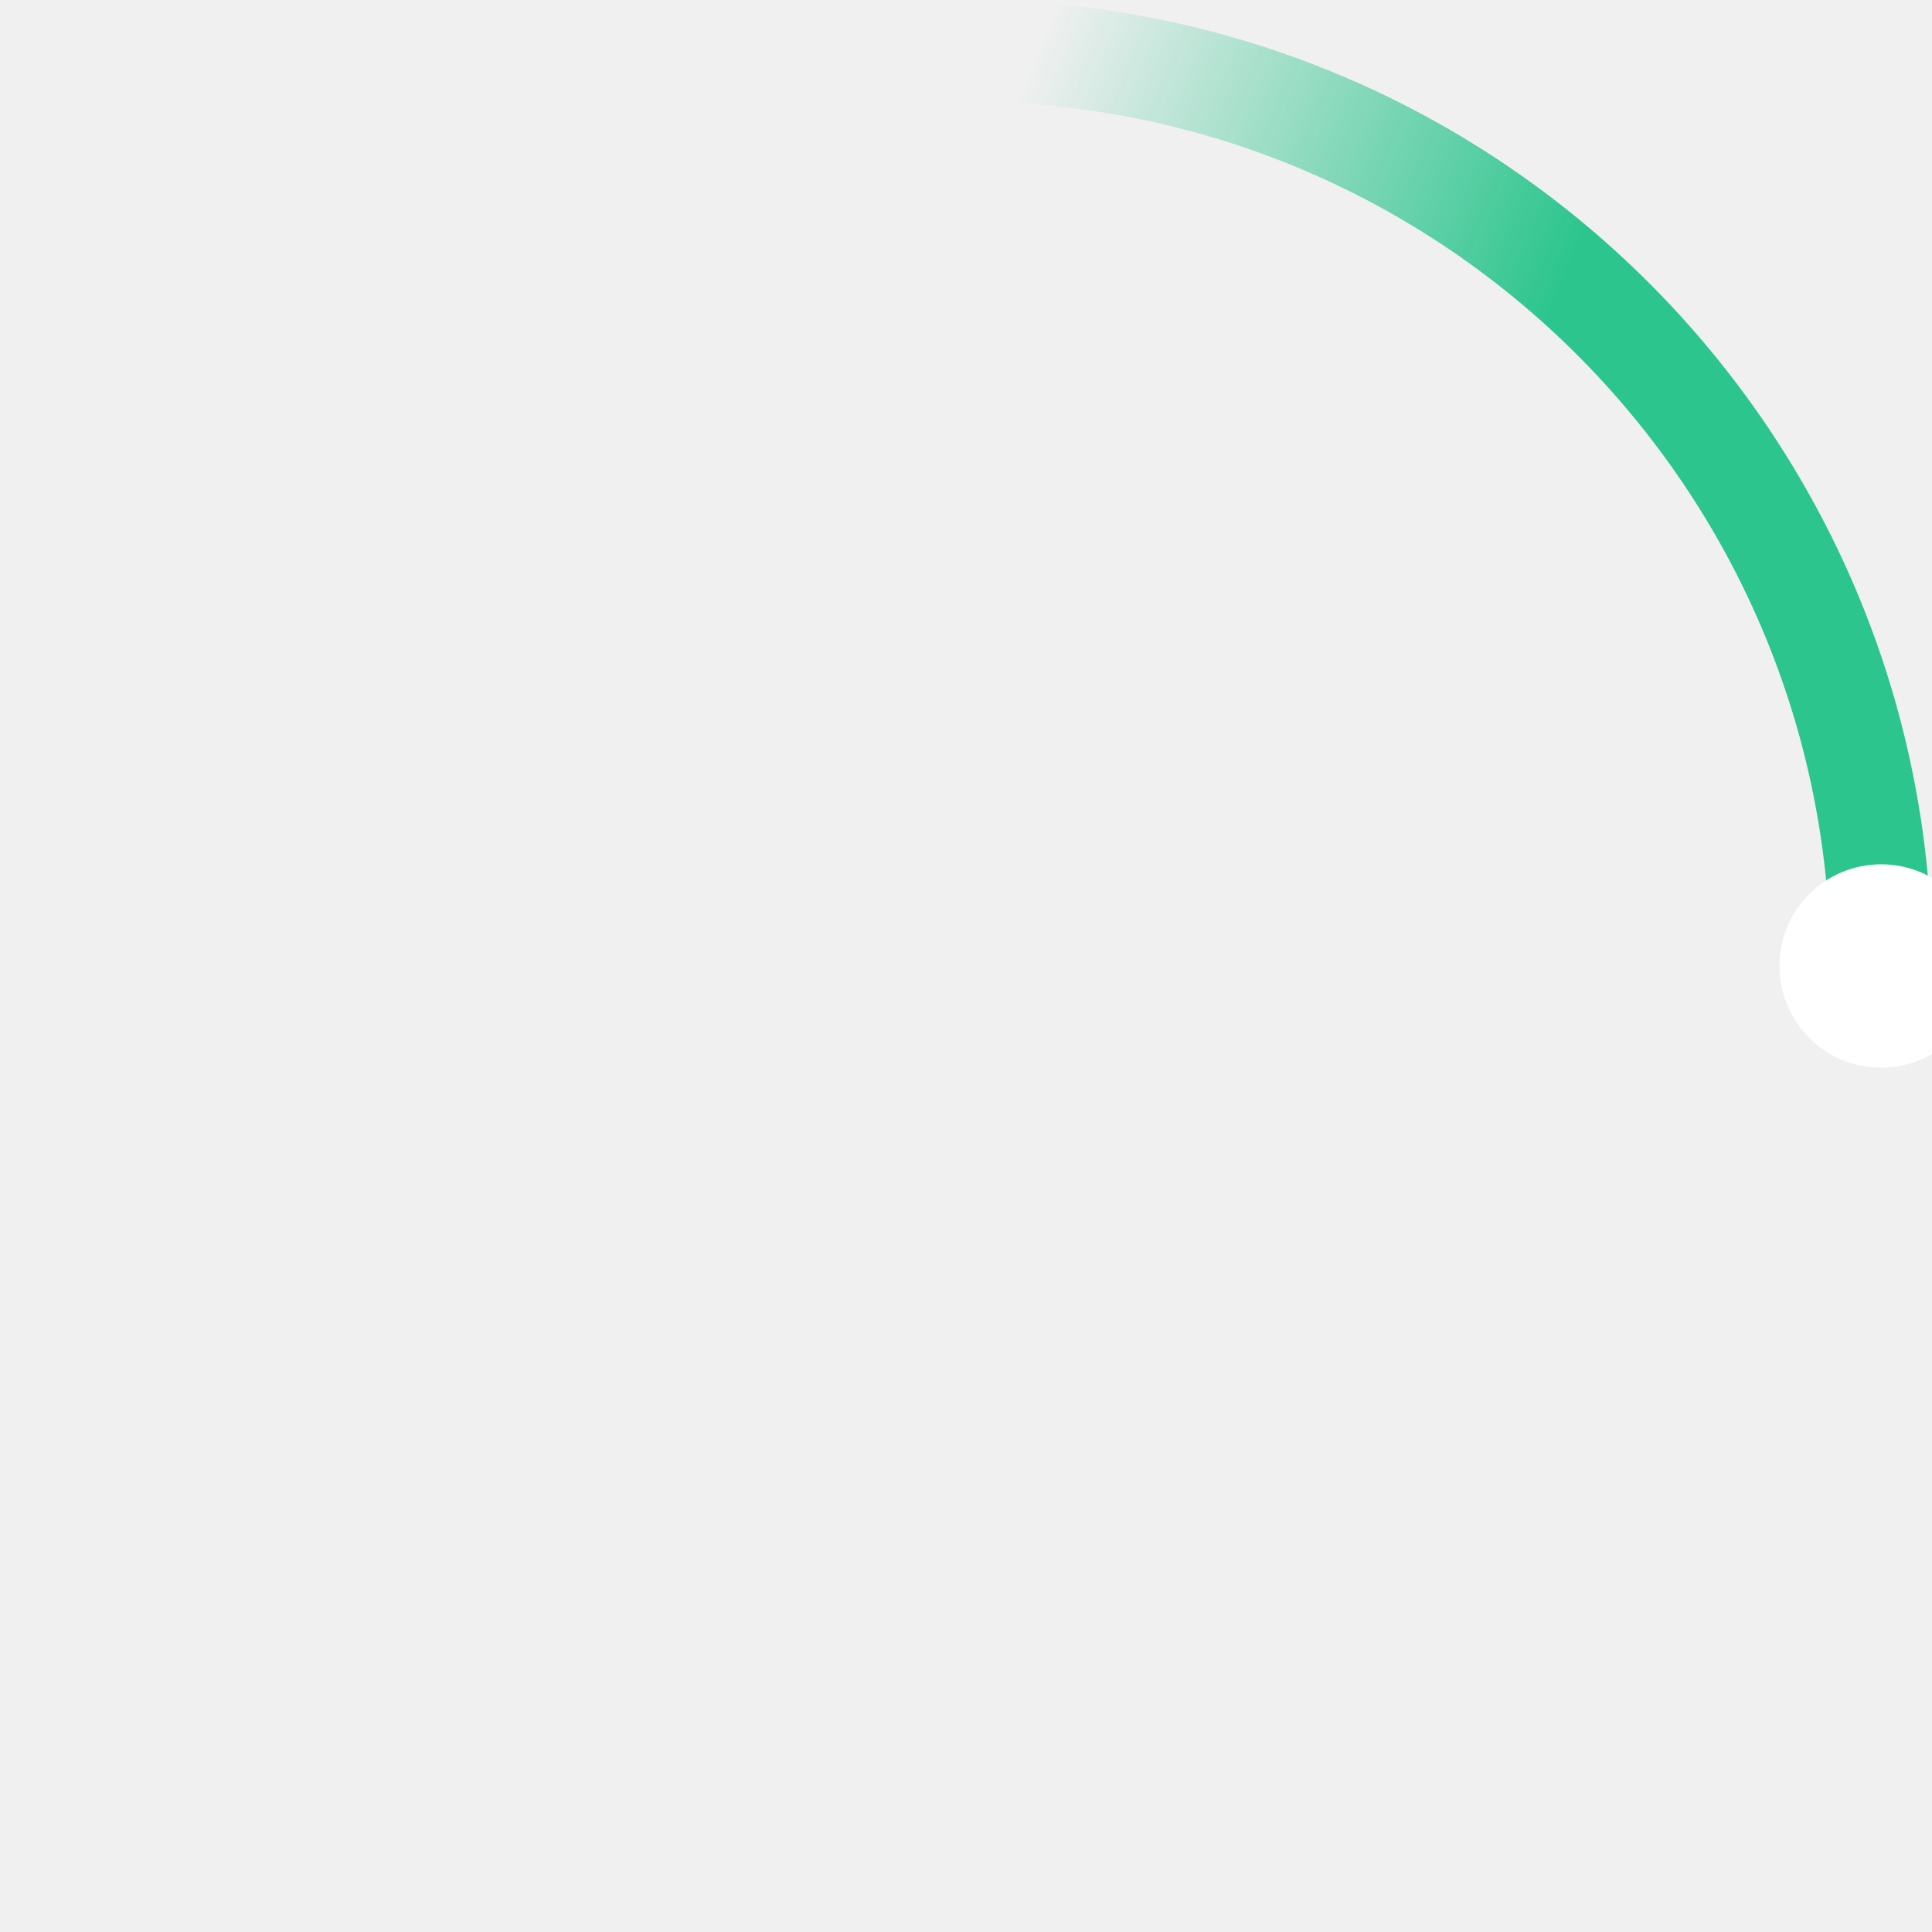
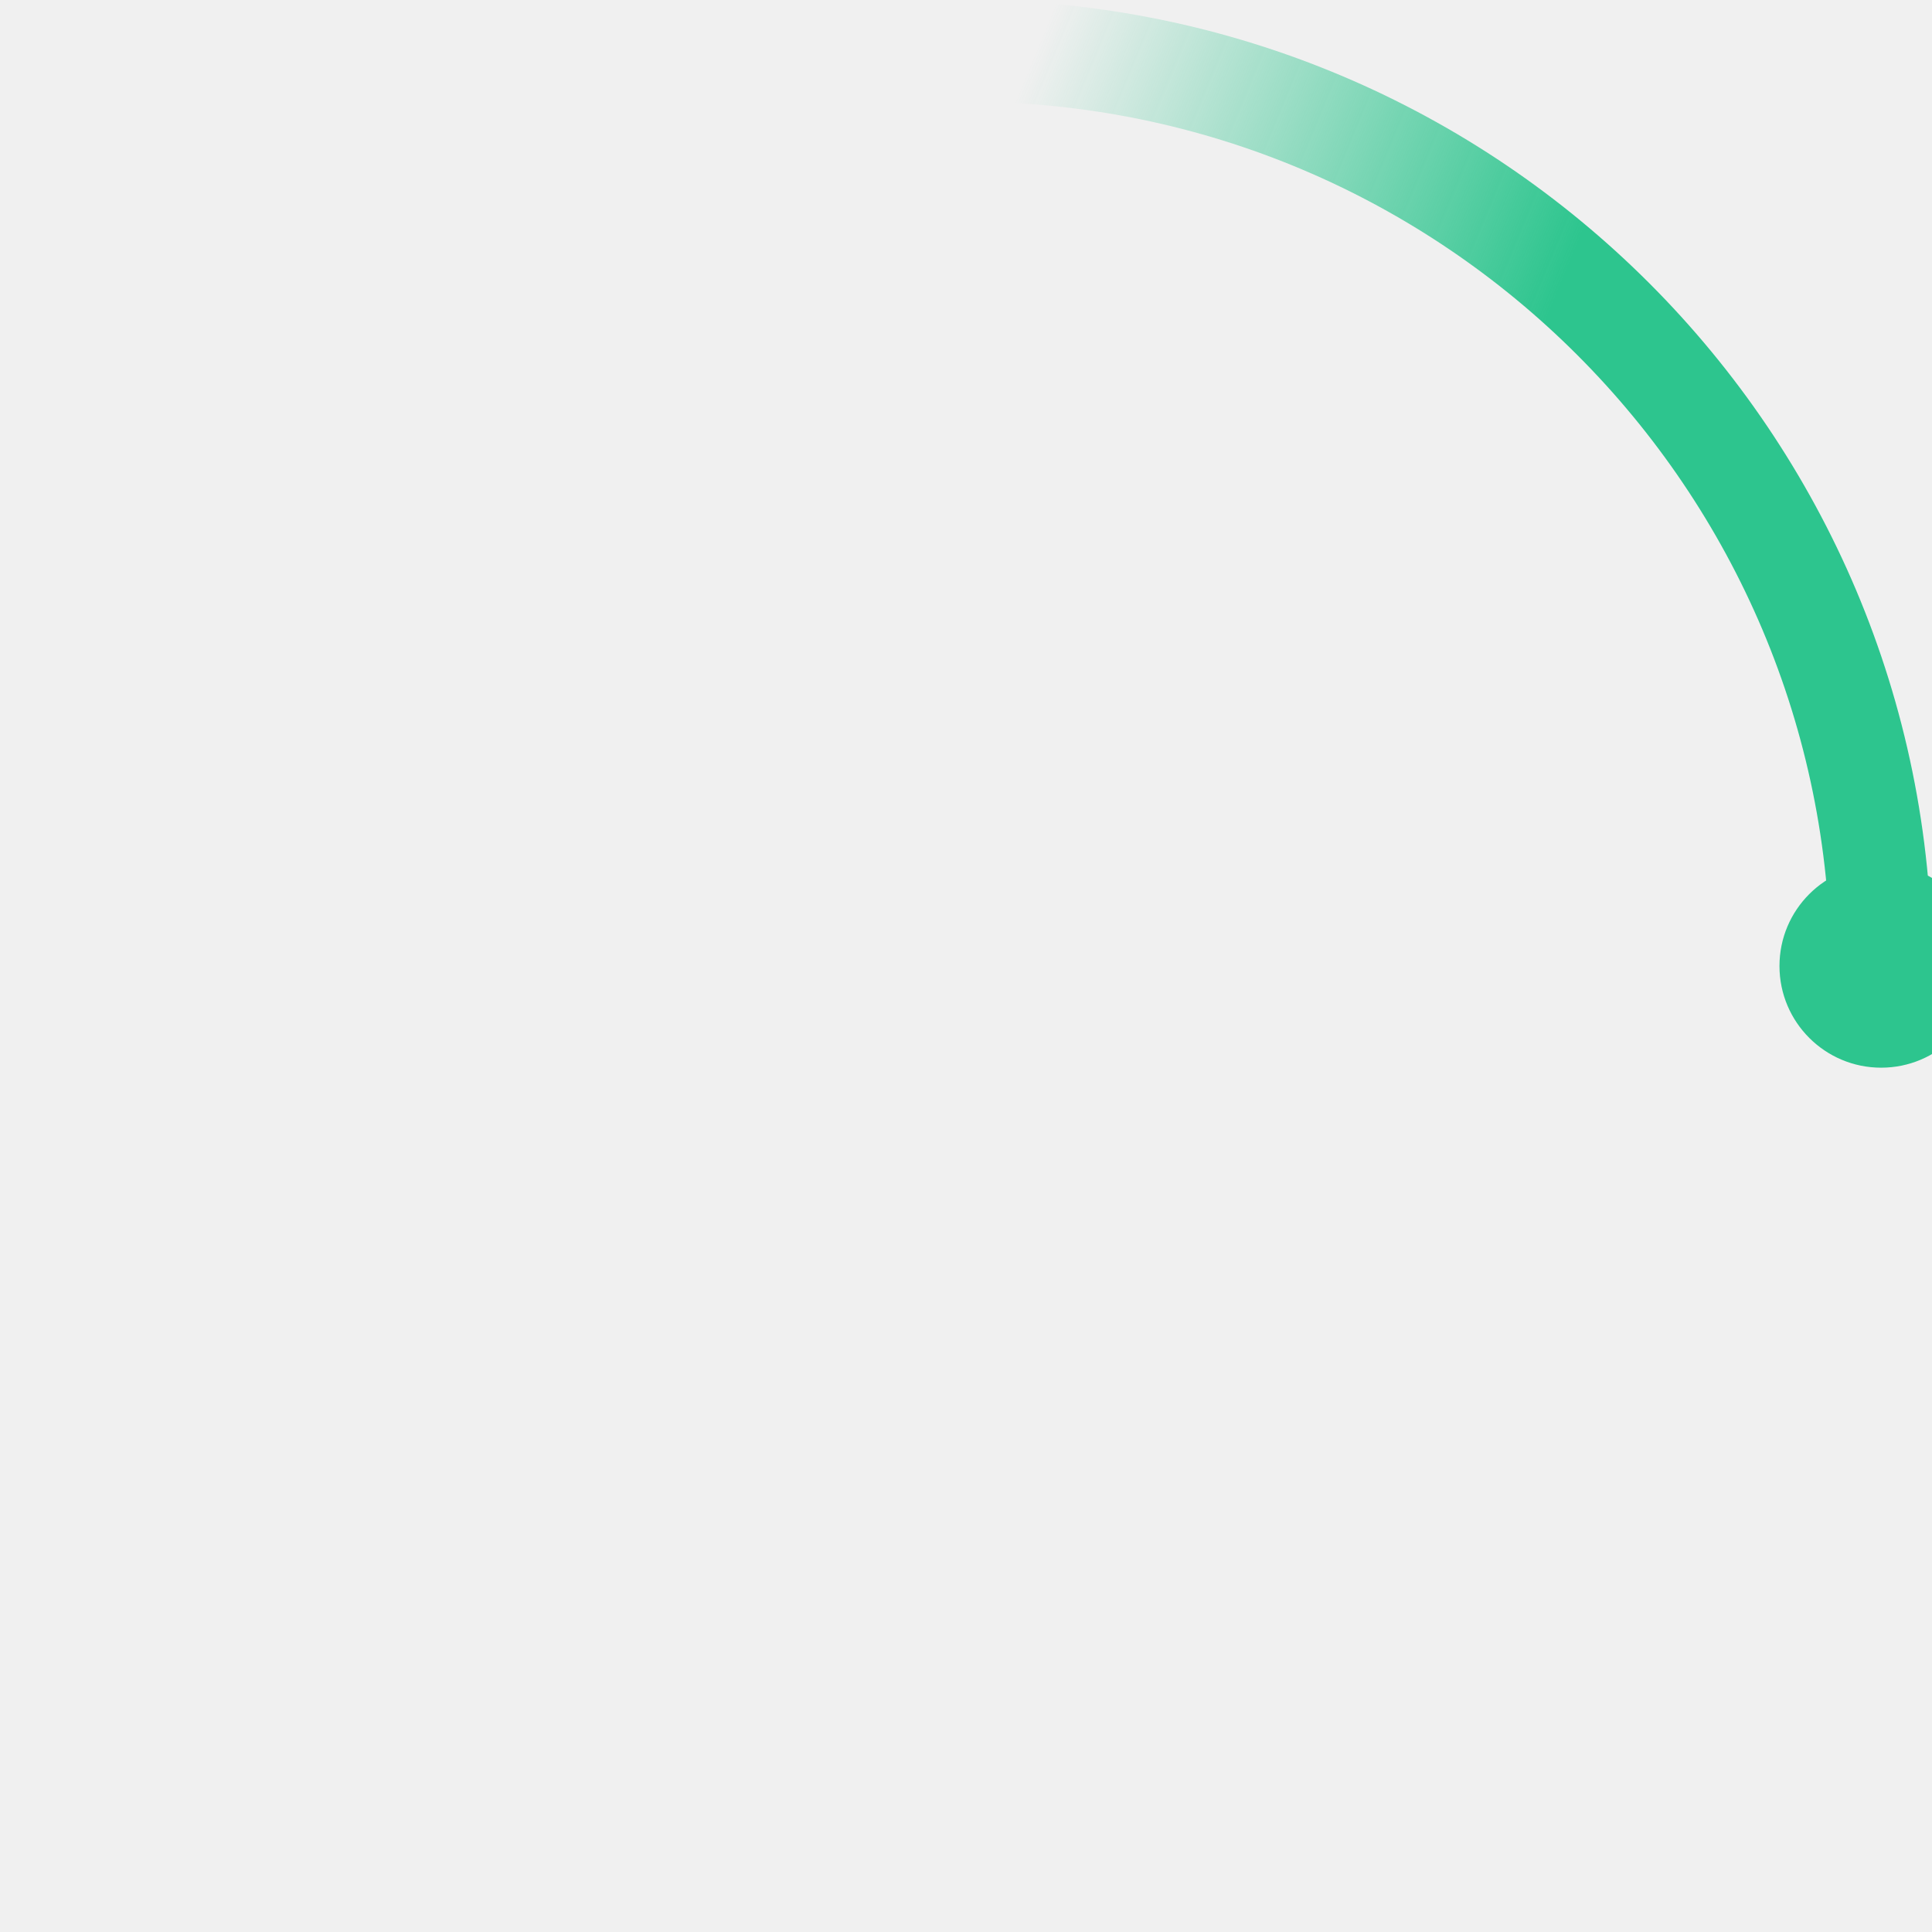
<svg xmlns="http://www.w3.org/2000/svg" width="38" height="38" viewBox="0 0 38 38">
  <defs>
    <linearGradient x1="8.042%" y1="0%" x2="65.682%" y2="23.865%" id="a">
      <stop stop-color="#2DC58E" stop-opacity="0" offset="0%" />
      <stop stop-color="#2DC58E" stop-opacity=".631" offset="63.146%" />
      <stop stop-color="#2DC58E" offset="100%" />
    </linearGradient>
  </defs>
  <g fill="none" fill-rule="evenodd">
    <g transform="translate(1 1)">
      <path d="M36 18c0-9.94-8.06-18-18-18" id="Oval-2" stroke="url(#a)" stroke-width="2">
        <animateTransform attributeName="transform" type="rotate" from="0 18 18" to="360 18 18" dur="0.9s" repeatCount="indefinite" />
      </path>
-       <circle fill="#fff" cx="36" cy="18" r="2">
+       <circle fill="#2DC58E" cx="36" cy="18" r="2">
        <animateTransform attributeName="transform" type="rotate" from="0 18 18" to="360 18 18" dur="0.9s" repeatCount="indefinite" />
      </circle>
    </g>
  </g>
</svg>
